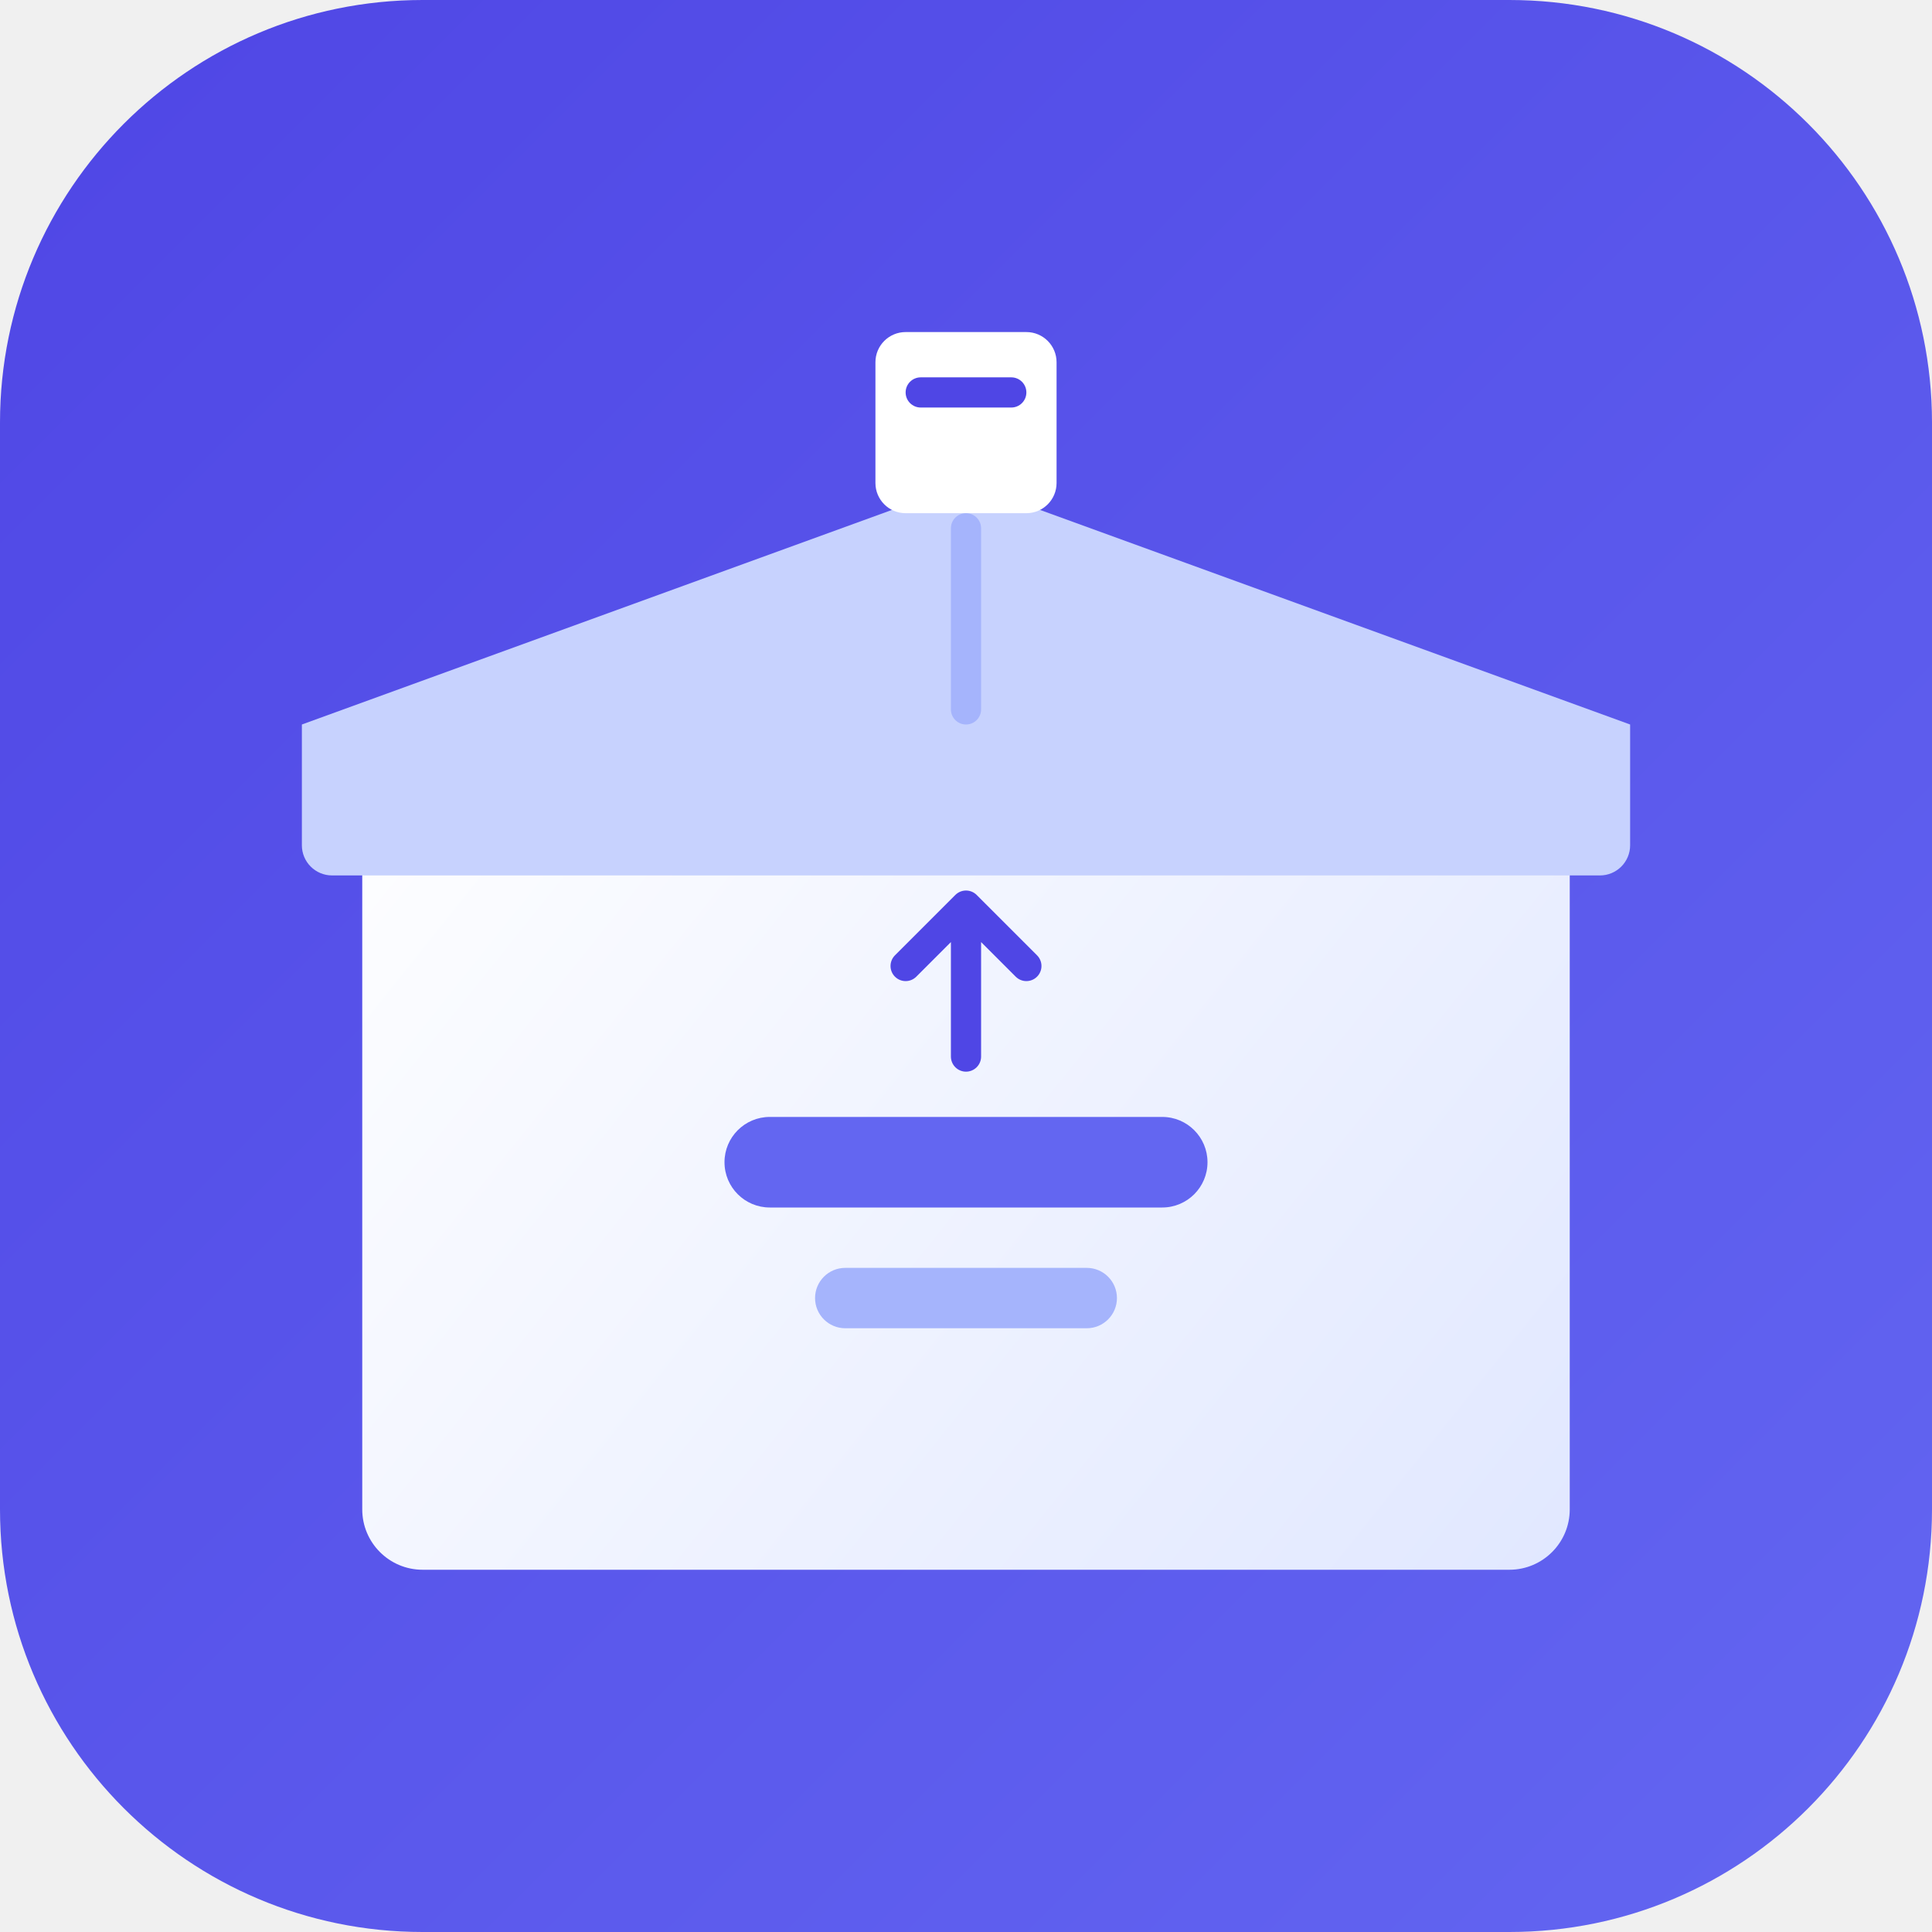
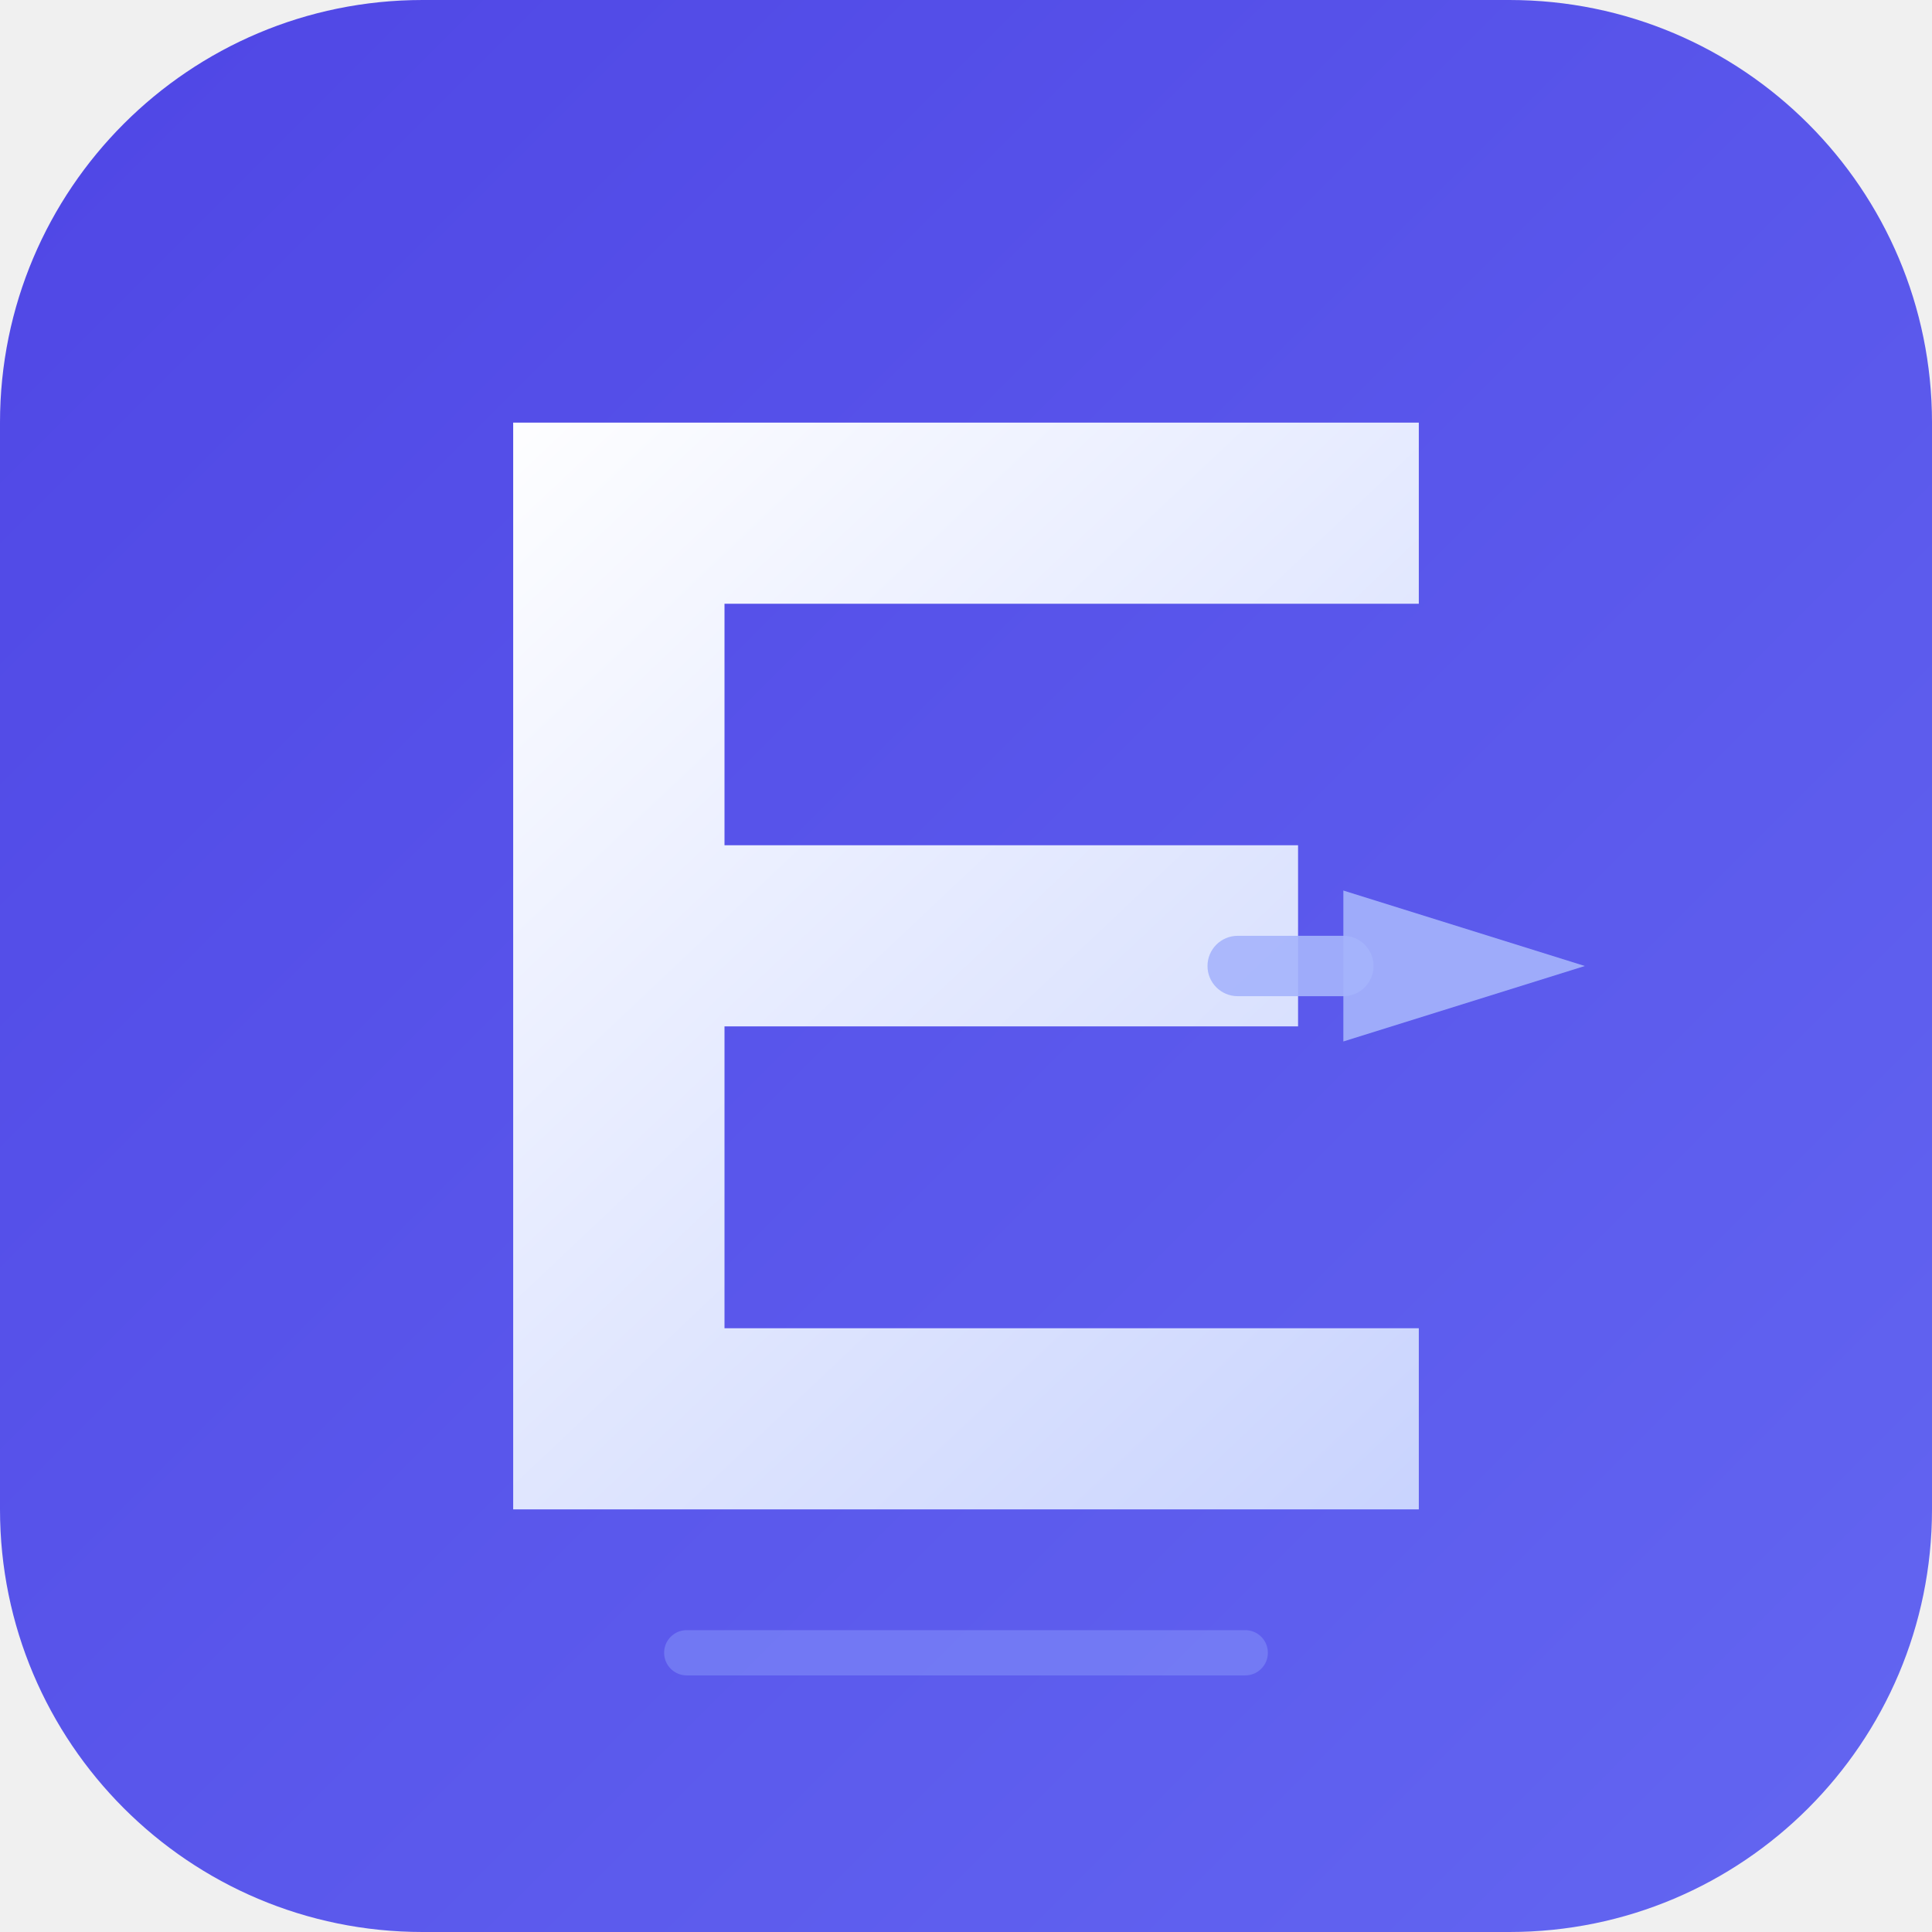
<svg xmlns="http://www.w3.org/2000/svg" width="256" height="256" viewBox="0 0 256 256" fill="none">
  <defs>
    <linearGradient id="bg" x1="0" y1="0" x2="256" y2="256" gradientUnits="userSpaceOnUse">
      <stop stop-color="#4F46E5" />
      <stop offset="1" stop-color="#6366F1" />
    </linearGradient>
-     <linearGradient id="box" x1="48" y1="88" x2="208" y2="216" gradientUnits="userSpaceOnUse">
+     <linearGradient id="letter" x1="60" y1="56" x2="196" y2="200" gradientUnits="userSpaceOnUse">
      <stop stop-color="#FFFFFF" />
-       <stop offset="1" stop-color="#E0E7FF" />
+       <stop offset="1" stop-color="#C7D2FE" />
    </linearGradient>
  </defs>
  <rect width="256" height="256" rx="56" fill="url(#bg)" />
-   <path d="M48 104 L128 72 L208 104 L208 200 C208 204.418 204.418 208 200 208 L56 208 C51.582 208 48 204.418 48 200 Z" fill="url(#box)" />
-   <path d="M40 96 L128 64 L216 96 L216 112 C216 114.209 214.209 116 212 116 L44 116 C41.791 116 40 114.209 40 112 Z" fill="#C7D2FE" />
-   <rect x="116" y="44" width="24" height="24" rx="4" fill="#FFFFFF" />
-   <rect x="120" y="50" width="16" height="4" rx="2" fill="#4F46E5" />
-   <rect x="126" y="68" width="4" height="28" rx="2" fill="#A5B4FC" />
-   <rect x="96" y="148" width="64" height="12" rx="6" fill="#6366F1" />
-   <rect x="108" y="168" width="40" height="8" rx="4" fill="#A5B4FC" />
-   <path d="M128 120 L128 140 M120 128 L128 120 L136 128" stroke="#4F46E5" stroke-width="4" stroke-linecap="round" stroke-linejoin="round" fill="none" />
+   <path d="     M68 56     L188 56     L188 80     L96 80     L96 112     L172 112     L172 136     L96 136     L96 176     L188 176     L188 200     L68 200     Z   " fill="url(#letter)" />
+   <path d="M178 118 L210 128 L178 138" fill="#A5B4FC" opacity="0.9" />
+   <rect x="160" y="124" width="22" height="8" rx="4" fill="#A5B4FC" opacity="0.9" />
+   <rect x="88" y="216" width="80" height="6" rx="3" fill="#818CF8" opacity="0.6" />
</svg>
